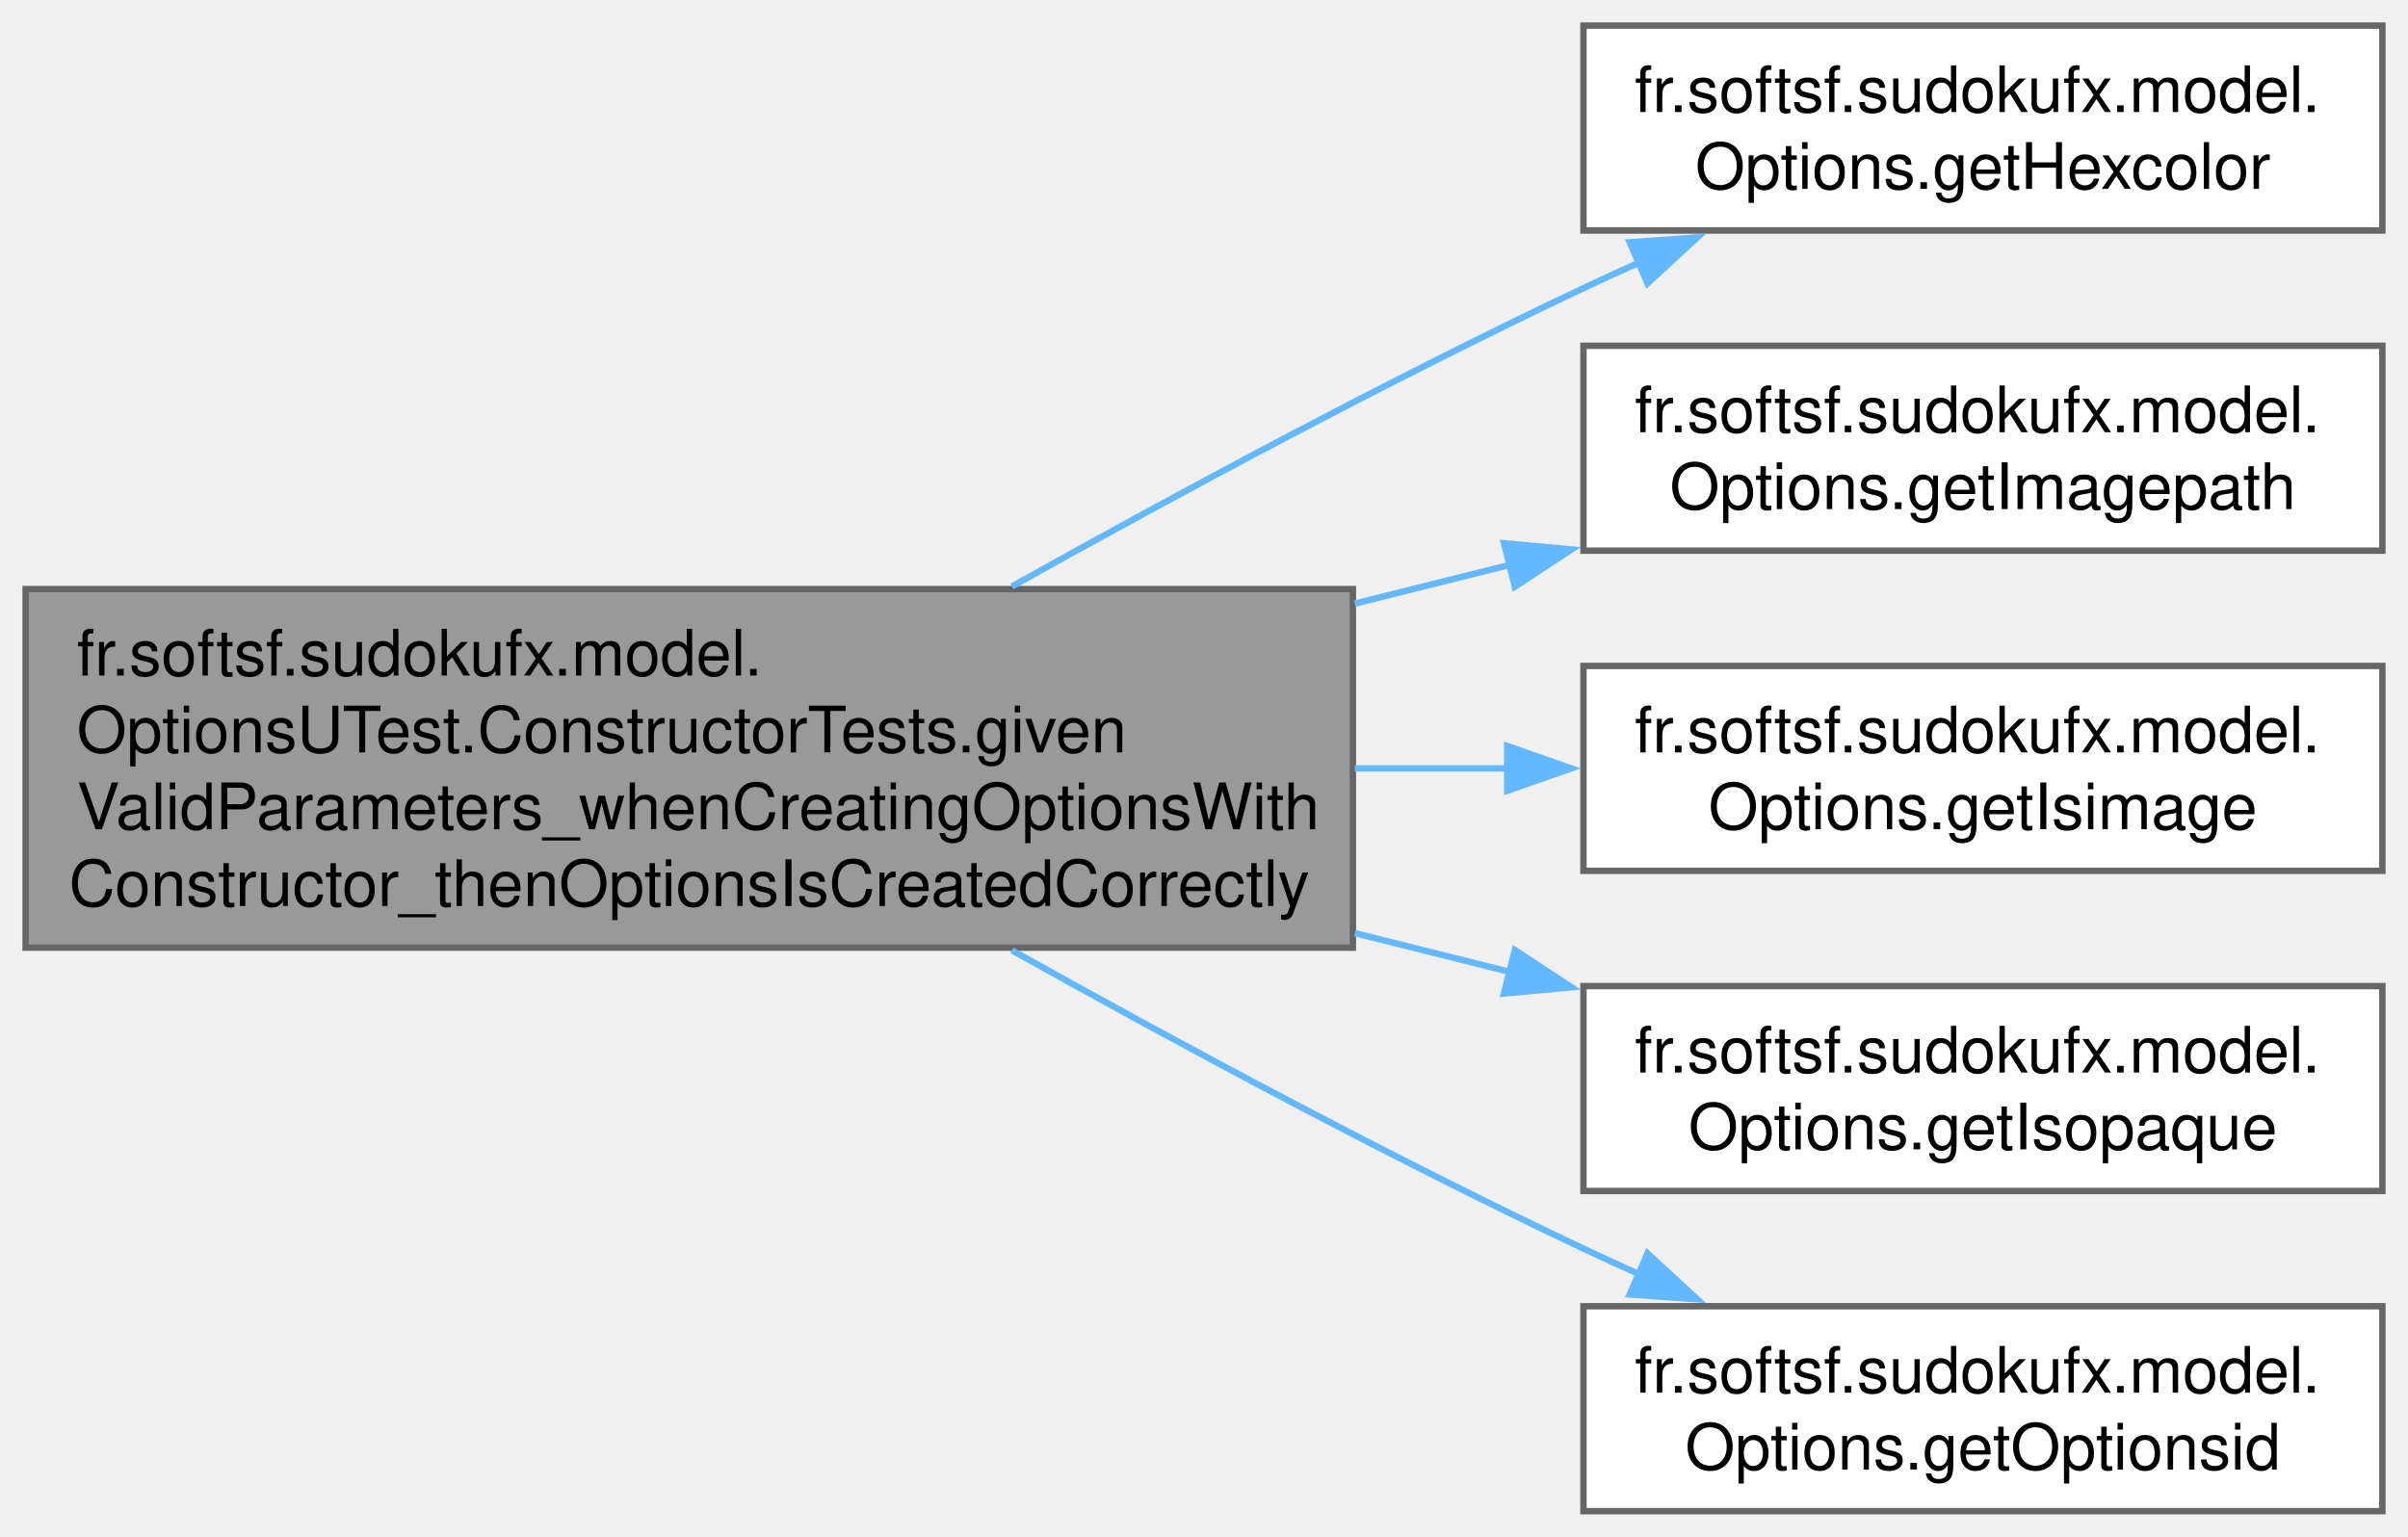
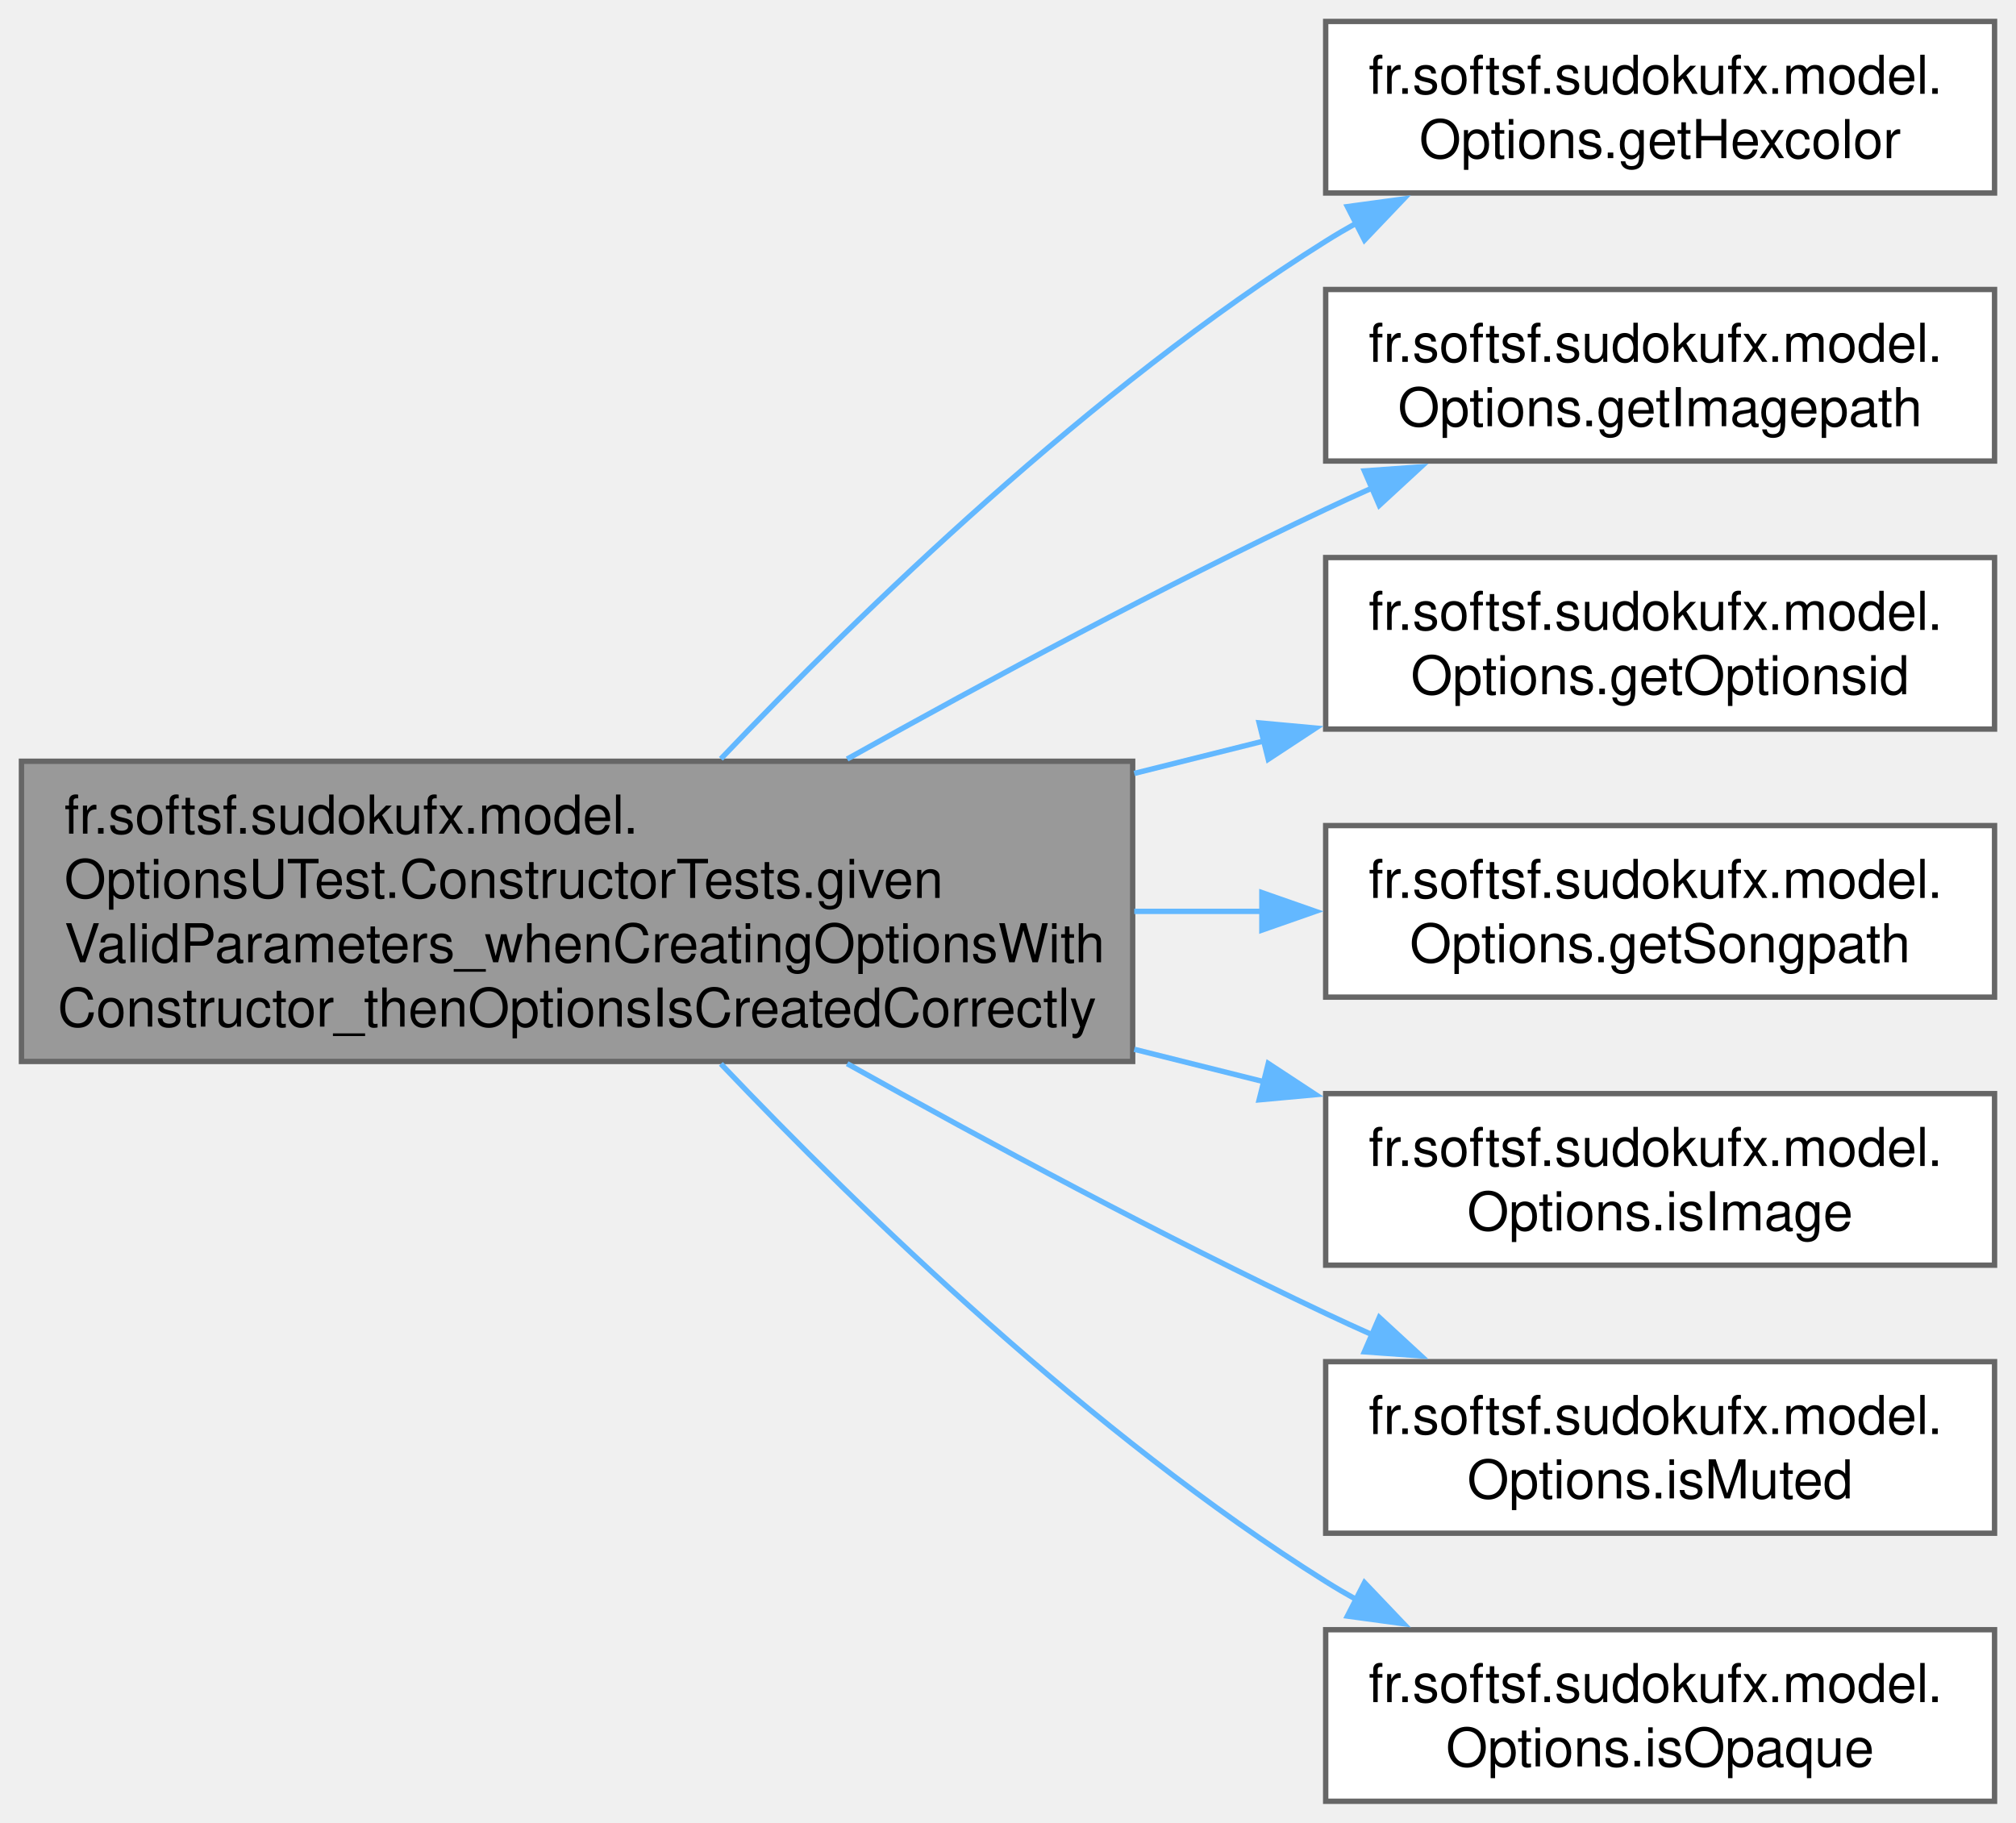
- <svg xmlns="http://www.w3.org/2000/svg" xmlns:xlink="http://www.w3.org/1999/xlink" width="376pt" height="240pt" viewBox="0.00 0.00 376.00 240.00">
-   <g id="graph0" class="graph" transform="scale(1 1) rotate(0) translate(4 236)">
+ <svg xmlns="http://www.w3.org/2000/svg" xmlns:xlink="http://www.w3.org/1999/xlink" width="376pt" height="340pt" viewBox="0.00 0.00 376.00 340.00">
+   <g id="graph0" class="graph" transform="scale(1 1) rotate(0) translate(4 336)">
    <g id="Node000001" class="node">
      <g id="a_Node000001">
        <a xlink:title=" ">
-           <polygon fill="#999999" stroke="#666666" points="207.25,-144 0,-144 0,-88 207.25,-88 207.25,-144" />
-           <text text-anchor="start" x="8" y="-130.5" font-family="Helvetica,sans-Serif" font-size="10.00">fr.softsf.sudokufx.model.</text>
-           <text text-anchor="start" x="8" y="-118.5" font-family="Helvetica,sans-Serif" font-size="10.00">OptionsUTest.ConstructorTests.given</text>
-           <text text-anchor="start" x="8" y="-106.5" font-family="Helvetica,sans-Serif" font-size="10.00">ValidParameters_whenCreatingOptionsWith</text>
-           <text text-anchor="middle" x="103.62" y="-94.5" font-family="Helvetica,sans-Serif" font-size="10.00">Constructor_thenOptionsIsCreatedCorrectly</text>
+           <polygon fill="#999999" stroke="#666666" points="207.25,-194 0,-194 0,-138 207.25,-138 207.25,-194" />
+           <text text-anchor="start" x="8" y="-180.5" font-family="Helvetica,sans-Serif" font-size="10.00">fr.softsf.sudokufx.model.</text>
+           <text text-anchor="start" x="8" y="-168.5" font-family="Helvetica,sans-Serif" font-size="10.00">OptionsUTest.ConstructorTests.given</text>
+           <text text-anchor="start" x="8" y="-156.5" font-family="Helvetica,sans-Serif" font-size="10.00">ValidParameters_whenCreatingOptionsWith</text>
+           <text text-anchor="middle" x="103.62" y="-144.5" font-family="Helvetica,sans-Serif" font-size="10.00">Constructor_thenOptionsIsCreatedCorrectly</text>
        </a>
      </g>
    </g>
    <g id="Node000002" class="node">
      <g id="a_Node000002">
        <a xlink:href="classfr_1_1softsf_1_1sudokufx_1_1model_1_1_options.html#acc418d26dcb7c51c4aea3db089fa0eb0" target="_top" xlink:title=" ">
-           <polygon fill="white" stroke="#666666" points="368,-232 243.25,-232 243.25,-200 368,-200 368,-232" />
-           <text text-anchor="start" x="251.25" y="-218.5" font-family="Helvetica,sans-Serif" font-size="10.00">fr.softsf.sudokufx.model.</text>
-           <text text-anchor="middle" x="305.62" y="-206.5" font-family="Helvetica,sans-Serif" font-size="10.00">Options.getHexcolor</text>
+           <polygon fill="white" stroke="#666666" points="368,-332 243.25,-332 243.25,-300 368,-300 368,-332" />
+           <text text-anchor="start" x="251.25" y="-318.5" font-family="Helvetica,sans-Serif" font-size="10.00">fr.softsf.sudokufx.model.</text>
+           <text text-anchor="middle" x="305.62" y="-306.5" font-family="Helvetica,sans-Serif" font-size="10.00">Options.getHexcolor</text>
        </a>
      </g>
    </g>
    <g id="edge1_Node000001_Node000002" class="edge">
      <g id="a_edge1_Node000001_Node000002">
        <a xlink:title=" ">
-           <path fill="none" stroke="#63b8ff" d="M154,-144.41C180.17,-159.04 213.07,-176.74 243.25,-191 246.13,-192.36 249.1,-193.72 252.11,-195.06" />
-           <polygon fill="#63b8ff" stroke="#63b8ff" points="250.47,-198.16 261.04,-198.92 253.25,-191.74 250.47,-198.16" />
+           <path fill="none" stroke="#63b8ff" d="M130.45,-194.45C156.7,-222.03 199.6,-263.62 243.25,-291 245.11,-292.17 247.04,-293.3 249.01,-294.4" />
+           <polygon fill="#63b8ff" stroke="#63b8ff" points="247.3,-297.46 257.8,-298.89 250.49,-291.22 247.3,-297.46" />
        </a>
      </g>
    </g>
    <g id="Node000003" class="node">
      <g id="a_Node000003">
        <a xlink:href="classfr_1_1softsf_1_1sudokufx_1_1model_1_1_options.html#a9649d310a5134e64f8dffe3f4af460ad" target="_top" xlink:title=" ">
-           <polygon fill="white" stroke="#666666" points="368,-182 243.25,-182 243.25,-150 368,-150 368,-182" />
-           <text text-anchor="start" x="251.25" y="-168.5" font-family="Helvetica,sans-Serif" font-size="10.00">fr.softsf.sudokufx.model.</text>
-           <text text-anchor="middle" x="305.62" y="-156.5" font-family="Helvetica,sans-Serif" font-size="10.00">Options.getImagepath</text>
+           <polygon fill="white" stroke="#666666" points="368,-282 243.25,-282 243.25,-250 368,-250 368,-282" />
+           <text text-anchor="start" x="251.25" y="-268.5" font-family="Helvetica,sans-Serif" font-size="10.00">fr.softsf.sudokufx.model.</text>
+           <text text-anchor="middle" x="305.62" y="-256.5" font-family="Helvetica,sans-Serif" font-size="10.00">Options.getImagepath</text>
        </a>
      </g>
    </g>
    <g id="edge2_Node000001_Node000003" class="edge">
      <g id="a_edge2_Node000001_Node000003">
        <a xlink:title=" ">
-           <path fill="none" stroke="#63b8ff" d="M207.55,-141.73C215.75,-143.78 223.92,-145.82 231.85,-147.81" />
-           <polygon fill="#63b8ff" stroke="#63b8ff" points="230.84,-151.16 241.39,-150.19 232.54,-144.37 230.84,-151.16" />
+           <path fill="none" stroke="#63b8ff" d="M154,-194.41C180.17,-209.04 213.07,-226.74 243.25,-241 246.13,-242.36 249.1,-243.72 252.11,-245.06" />
+           <polygon fill="#63b8ff" stroke="#63b8ff" points="250.47,-248.16 261.04,-248.92 253.25,-241.74 250.47,-248.16" />
        </a>
      </g>
    </g>
    <g id="Node000004" class="node">
      <g id="a_Node000004">
-         <a xlink:href="classfr_1_1softsf_1_1sudokufx_1_1model_1_1_options.html#af39b1fd8b548846a3f4a3af2f35a2880" target="_top" xlink:title=" ">
-           <polygon fill="white" stroke="#666666" points="368,-132 243.25,-132 243.25,-100 368,-100 368,-132" />
-           <text text-anchor="start" x="251.25" y="-118.5" font-family="Helvetica,sans-Serif" font-size="10.00">fr.softsf.sudokufx.model.</text>
-           <text text-anchor="middle" x="305.62" y="-106.5" font-family="Helvetica,sans-Serif" font-size="10.00">Options.getIsimage</text>
+         <a xlink:href="classfr_1_1softsf_1_1sudokufx_1_1model_1_1_options.html#ab95e23590badb3ae2d313fc255e5aebc" target="_top" xlink:title=" ">
+           <polygon fill="white" stroke="#666666" points="368,-232 243.25,-232 243.25,-200 368,-200 368,-232" />
+           <text text-anchor="start" x="251.25" y="-218.5" font-family="Helvetica,sans-Serif" font-size="10.00">fr.softsf.sudokufx.model.</text>
+           <text text-anchor="middle" x="305.62" y="-206.5" font-family="Helvetica,sans-Serif" font-size="10.00">Options.getOptionsid</text>
        </a>
      </g>
    </g>
    <g id="edge3_Node000001_Node000004" class="edge">
      <g id="a_edge3_Node000001_Node000004">
        <a xlink:title=" ">
-           <path fill="none" stroke="#63b8ff" d="M207.55,-116C215.66,-116 223.73,-116 231.57,-116" />
-           <polygon fill="#63b8ff" stroke="#63b8ff" points="231.35,-119.5 241.35,-116 231.35,-112.5 231.35,-119.5" />
+           <path fill="none" stroke="#63b8ff" d="M207.55,-191.73C215.75,-193.78 223.92,-195.82 231.85,-197.81" />
+           <polygon fill="#63b8ff" stroke="#63b8ff" points="230.84,-201.16 241.39,-200.19 232.54,-194.37 230.84,-201.16" />
        </a>
      </g>
    </g>
    <g id="Node000005" class="node">
      <g id="a_Node000005">
-         <a xlink:href="classfr_1_1softsf_1_1sudokufx_1_1model_1_1_options.html#ac3370b151d152ea7148166fc7ed22eb8" target="_top" xlink:title=" ">
-           <polygon fill="white" stroke="#666666" points="368,-82 243.25,-82 243.25,-50 368,-50 368,-82" />
-           <text text-anchor="start" x="251.25" y="-68.5" font-family="Helvetica,sans-Serif" font-size="10.00">fr.softsf.sudokufx.model.</text>
-           <text text-anchor="middle" x="305.62" y="-56.5" font-family="Helvetica,sans-Serif" font-size="10.00">Options.getIsopaque</text>
+         <a xlink:href="classfr_1_1softsf_1_1sudokufx_1_1model_1_1_options.html#ad2beaeacbb7a558134a3a895cbcb43f4" target="_top" xlink:title=" ">
+           <polygon fill="white" stroke="#666666" points="368,-182 243.25,-182 243.25,-150 368,-150 368,-182" />
+           <text text-anchor="start" x="251.25" y="-168.5" font-family="Helvetica,sans-Serif" font-size="10.00">fr.softsf.sudokufx.model.</text>
+           <text text-anchor="middle" x="305.62" y="-156.5" font-family="Helvetica,sans-Serif" font-size="10.00">Options.getSongpath</text>
        </a>
      </g>
    </g>
    <g id="edge4_Node000001_Node000005" class="edge">
      <g id="a_edge4_Node000001_Node000005">
        <a xlink:title=" ">
-           <path fill="none" stroke="#63b8ff" d="M207.55,-90.27C215.75,-88.22 223.92,-86.18 231.85,-84.19" />
-           <polygon fill="#63b8ff" stroke="#63b8ff" points="232.54,-87.63 241.39,-81.81 230.84,-80.84 232.54,-87.63" />
+           <path fill="none" stroke="#63b8ff" d="M207.55,-166C215.66,-166 223.73,-166 231.57,-166" />
+           <polygon fill="#63b8ff" stroke="#63b8ff" points="231.35,-169.5 241.35,-166 231.35,-162.5 231.35,-169.5" />
        </a>
      </g>
    </g>
    <g id="Node000006" class="node">
      <g id="a_Node000006">
-         <a xlink:href="classfr_1_1softsf_1_1sudokufx_1_1model_1_1_options.html#ab95e23590badb3ae2d313fc255e5aebc" target="_top" xlink:title=" ">
-           <polygon fill="white" stroke="#666666" points="368,-32 243.25,-32 243.25,0 368,0 368,-32" />
-           <text text-anchor="start" x="251.25" y="-18.5" font-family="Helvetica,sans-Serif" font-size="10.00">fr.softsf.sudokufx.model.</text>
-           <text text-anchor="middle" x="305.62" y="-6.5" font-family="Helvetica,sans-Serif" font-size="10.00">Options.getOptionsid</text>
+         <a xlink:href="classfr_1_1softsf_1_1sudokufx_1_1model_1_1_options.html#aea3220dab61403b707a1b2c327916f63" target="_top" xlink:title=" ">
+           <polygon fill="white" stroke="#666666" points="368,-132 243.25,-132 243.25,-100 368,-100 368,-132" />
+           <text text-anchor="start" x="251.25" y="-118.5" font-family="Helvetica,sans-Serif" font-size="10.00">fr.softsf.sudokufx.model.</text>
+           <text text-anchor="middle" x="305.62" y="-106.5" font-family="Helvetica,sans-Serif" font-size="10.00">Options.isImage</text>
        </a>
      </g>
    </g>
    <g id="edge5_Node000001_Node000006" class="edge">
      <g id="a_edge5_Node000001_Node000006">
        <a xlink:title=" ">
-           <path fill="none" stroke="#63b8ff" d="M154,-87.59C180.17,-72.96 213.07,-55.26 243.25,-41 246.13,-39.64 249.1,-38.28 252.11,-36.94" />
-           <polygon fill="#63b8ff" stroke="#63b8ff" points="253.25,-40.26 261.04,-33.08 250.47,-33.84 253.25,-40.26" />
+           <path fill="none" stroke="#63b8ff" d="M207.55,-140.27C215.75,-138.22 223.92,-136.18 231.85,-134.19" />
+           <polygon fill="#63b8ff" stroke="#63b8ff" points="232.54,-137.63 241.39,-131.81 230.84,-130.84 232.54,-137.63" />
+         </a>
+       </g>
+     </g>
+     <g id="Node000007" class="node">
+       <g id="a_Node000007">
+         <a xlink:href="classfr_1_1softsf_1_1sudokufx_1_1model_1_1_options.html#a03106ccb945e8825288fdc3c17f9bd5c" target="_top" xlink:title=" ">
+           <polygon fill="white" stroke="#666666" points="368,-82 243.25,-82 243.25,-50 368,-50 368,-82" />
+           <text text-anchor="start" x="251.25" y="-68.5" font-family="Helvetica,sans-Serif" font-size="10.00">fr.softsf.sudokufx.model.</text>
+           <text text-anchor="middle" x="305.62" y="-56.5" font-family="Helvetica,sans-Serif" font-size="10.00">Options.isMuted</text>
+         </a>
+       </g>
+     </g>
+     <g id="edge6_Node000001_Node000007" class="edge">
+       <g id="a_edge6_Node000001_Node000007">
+         <a xlink:title=" ">
+           <path fill="none" stroke="#63b8ff" d="M154,-137.59C180.17,-122.96 213.07,-105.26 243.25,-91 246.13,-89.64 249.1,-88.28 252.11,-86.94" />
+           <polygon fill="#63b8ff" stroke="#63b8ff" points="253.25,-90.26 261.04,-83.08 250.47,-83.84 253.25,-90.26" />
+         </a>
+       </g>
+     </g>
+     <g id="Node000008" class="node">
+       <g id="a_Node000008">
+         <a xlink:href="classfr_1_1softsf_1_1sudokufx_1_1model_1_1_options.html#a07655c6941e8bf5a7be767254a36af66" target="_top" xlink:title=" ">
+           <polygon fill="white" stroke="#666666" points="368,-32 243.25,-32 243.25,0 368,0 368,-32" />
+           <text text-anchor="start" x="251.25" y="-18.5" font-family="Helvetica,sans-Serif" font-size="10.00">fr.softsf.sudokufx.model.</text>
+           <text text-anchor="middle" x="305.62" y="-6.5" font-family="Helvetica,sans-Serif" font-size="10.00">Options.isOpaque</text>
+         </a>
+       </g>
+     </g>
+     <g id="edge7_Node000001_Node000008" class="edge">
+       <g id="a_edge7_Node000001_Node000008">
+         <a xlink:title=" ">
+           <path fill="none" stroke="#63b8ff" d="M130.45,-137.55C156.7,-109.97 199.6,-68.38 243.25,-41 245.11,-39.83 247.04,-38.7 249.01,-37.6" />
+           <polygon fill="#63b8ff" stroke="#63b8ff" points="250.49,-40.78 257.8,-33.11 247.3,-34.54 250.49,-40.78" />
        </a>
      </g>
    </g>
  </g>
</svg>
